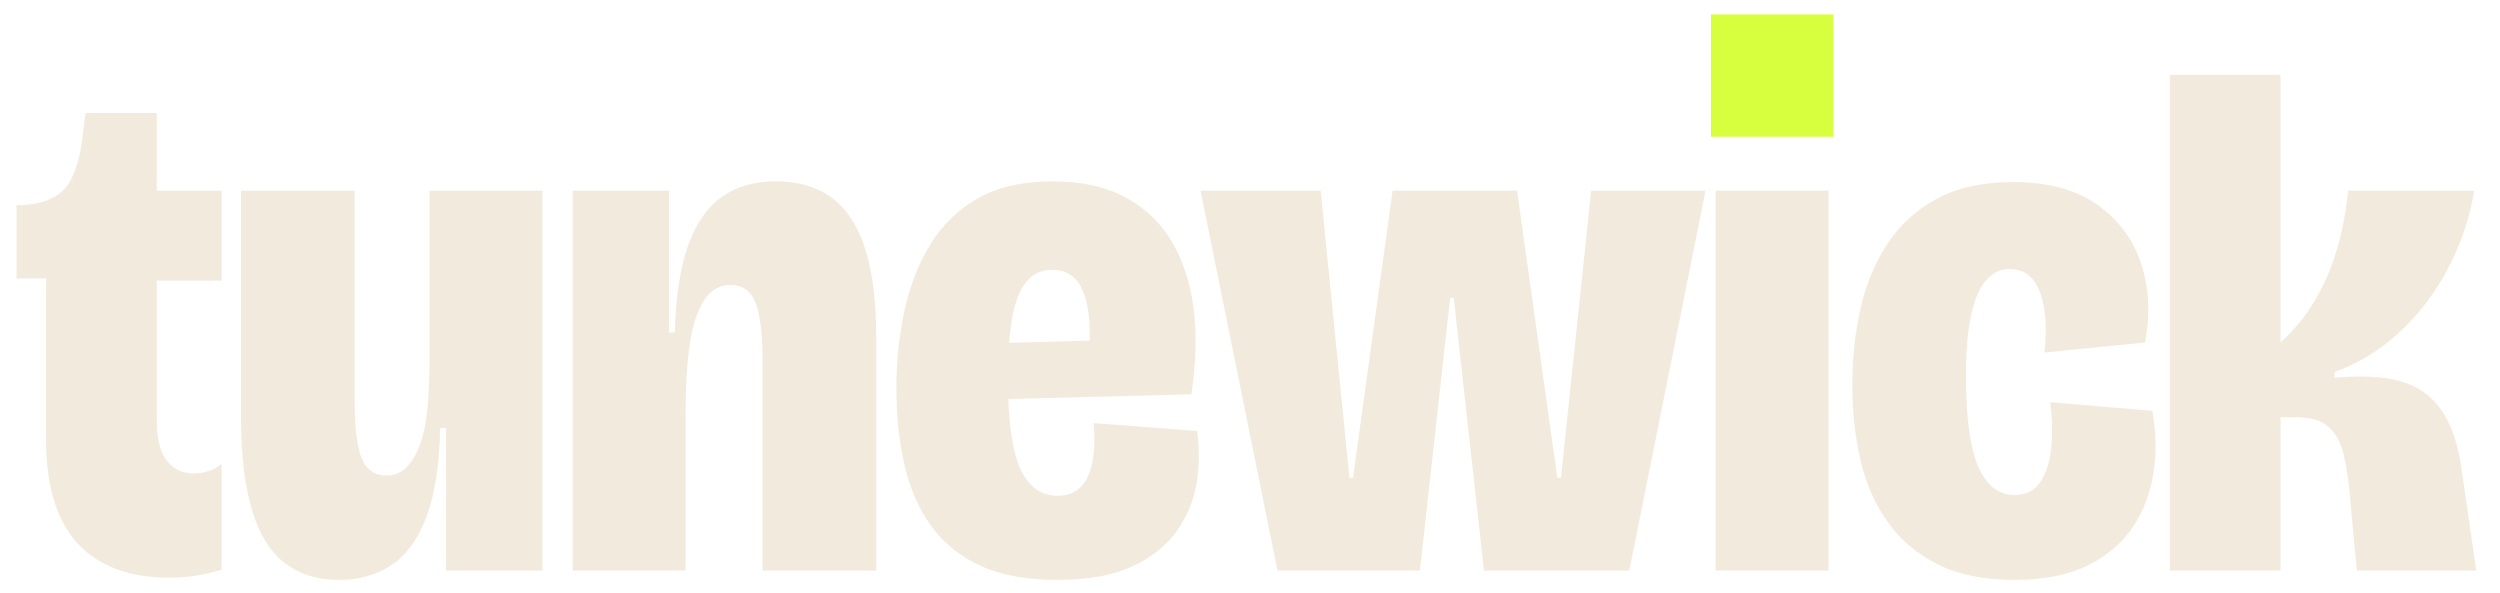
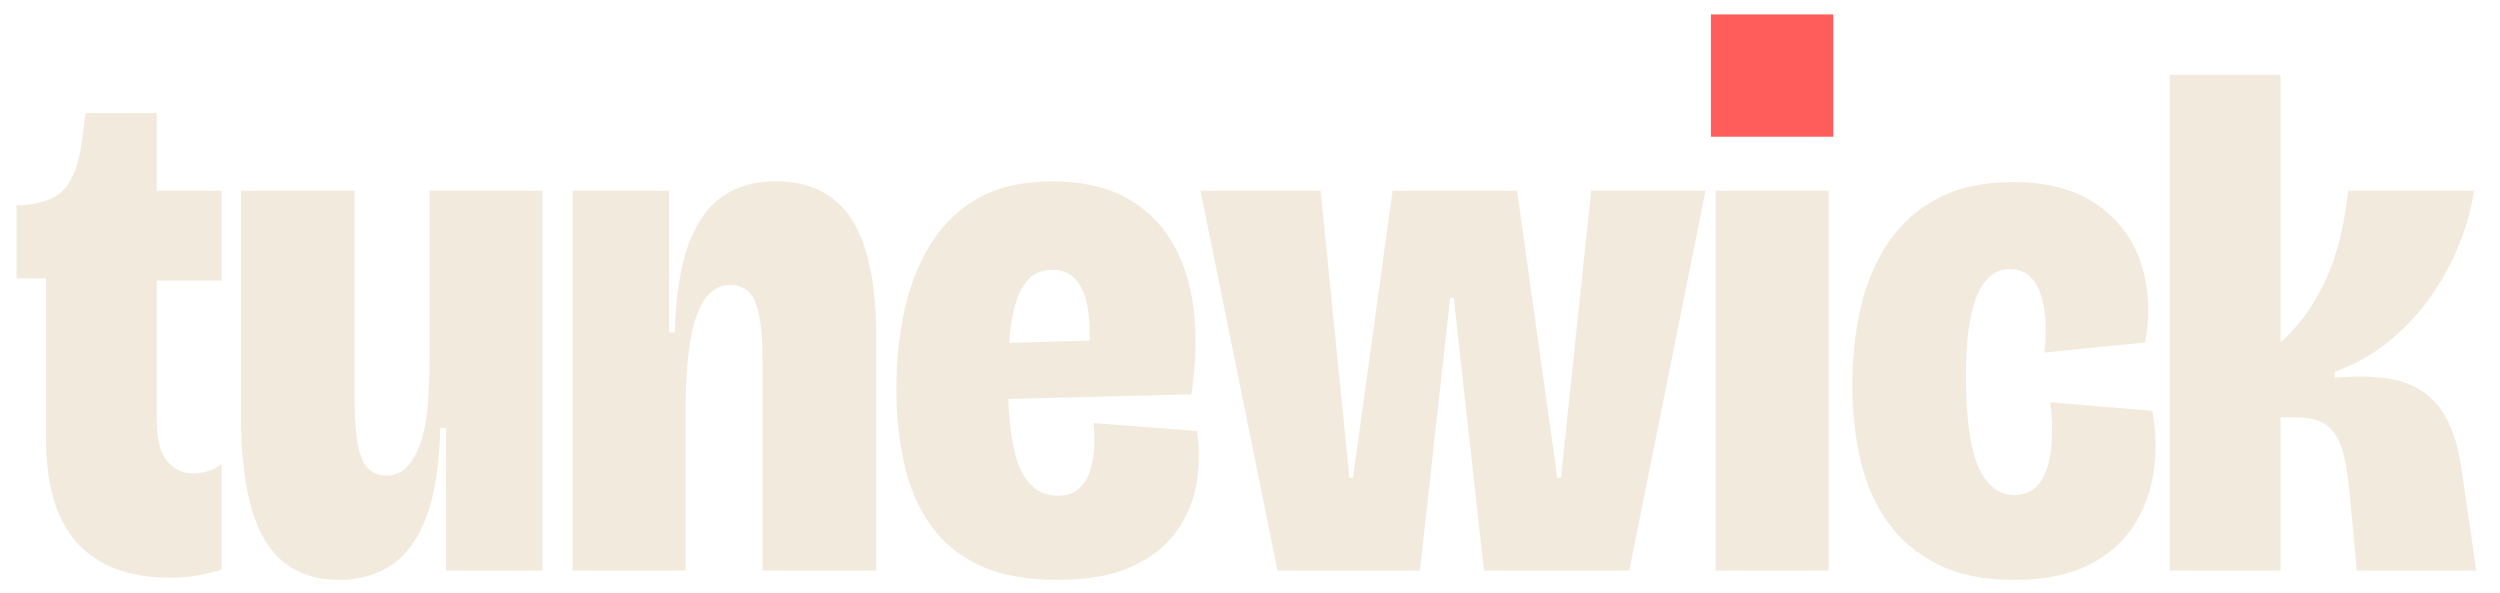
<svg xmlns="http://www.w3.org/2000/svg" width="270.2" height="64" viewBox="-20 -793 3475 823">
  <path d="M216 10Q132 10 88 -37.5Q44 -85 44 -183L44 -406L3 -406L3 -508L12 -508Q56 -511 73 -534.5Q90 -558 95 -606L99 -636L198 -636L198 -528L288 -528L288 -403L198 -403L198 -208Q198 -170 212 -152.5Q226 -135 249 -135Q259 -135 269 -138Q279 -141 288 -148L288 -1Q267 5 250 7.5Q233 10 216 10ZM452 13Q381 13 348 -42.5Q315 -98 315 -214L315 -528L473 -528L473 -236Q473 -179 483 -155.5Q493 -132 517 -132Q533 -132 544 -142.5Q555 -153 563 -173Q571 -193 574 -224Q577 -255 577 -295L577 -528L734 -528L734 -241L734 0L600 0L600 -198L592 -198Q590 -120 572.5 -74Q555 -28 524 -7.5Q493 13 452 13ZM776 0L776 -313L776 -528L910 -528L910 -331L918 -331Q920 -406 936.5 -452Q953 -498 983.5 -519.5Q1014 -541 1058 -541Q1130 -541 1164 -488Q1198 -435 1198 -324L1198 0L1040 0L1040 -290Q1040 -346 1030.5 -371.5Q1021 -397 995 -397Q973 -397 959 -376Q945 -355 939 -316Q933 -277 933 -221L933 0ZM1450 13Q1385 13 1342 -7Q1299 -27 1273.5 -63Q1248 -99 1237 -147.5Q1226 -196 1226 -253Q1226 -309 1237 -360.5Q1248 -412 1273 -453Q1298 -494 1339.5 -517.5Q1381 -541 1443 -541Q1502 -541 1543 -519.5Q1584 -498 1608 -458.5Q1632 -419 1639 -365Q1646 -311 1636 -245L1328 -237L1328 -315L1508 -320L1491 -270Q1497 -321 1493.5 -353.5Q1490 -386 1477.5 -402Q1465 -418 1443 -418Q1419 -418 1405.5 -400Q1392 -382 1386.5 -348.5Q1381 -315 1381 -269Q1381 -180 1398 -142Q1415 -104 1450 -104Q1467 -104 1477.5 -112Q1488 -120 1493.5 -134Q1499 -148 1500.5 -166Q1502 -184 1500 -205L1644 -194Q1649 -159 1643.5 -123Q1638 -87 1616.5 -56Q1595 -25 1554.5 -6Q1514 13 1450 13ZM1755.7 0L1648.7 -528L1815.7 -528L1855.7 -129L1860.7 -129L1915.7 -528L2088.7 -528L2144.7 -129L2149.7 -129L2191.7 -528L2350.7 -528L2244.7 0L2042.7 0L2000.7 -379L1995.7 -379L1953.7 0ZM2364.7 0L2364.7 -528L2521.7 -528L2521.7 0ZM2779.7 13Q2716.7 13 2673.7 -8.5Q2630.7 -30 2604.2 -67Q2577.7 -104 2566.2 -153Q2554.7 -202 2554.7 -258Q2554.7 -314 2566.2 -364.5Q2577.7 -415 2603.7 -454.5Q2629.7 -494 2672.7 -517Q2715.7 -540 2777.7 -540Q2850.7 -540 2895.2 -508.5Q2939.7 -477 2956.2 -426.5Q2972.7 -376 2961.7 -317L2821.7 -303Q2825.7 -339 2821.2 -365Q2816.7 -391 2805.2 -405Q2793.7 -419 2773.7 -419Q2757.7 -419 2746.2 -409Q2734.7 -399 2727.2 -380Q2719.7 -361 2716.2 -334Q2712.7 -307 2712.7 -272Q2712.7 -216 2719.7 -179Q2726.7 -142 2742.2 -123.5Q2757.7 -105 2779.7 -105Q2805.7 -105 2817.7 -125.5Q2829.7 -146 2831.7 -176.5Q2833.7 -207 2829.7 -234L2971.7 -222Q2979.7 -180 2973.7 -138Q2967.7 -96 2945.7 -62Q2923.7 -28 2882.7 -7.5Q2841.7 13 2779.7 13ZM2996 0L2996 -689L3150 -689L3150 -317Q3174 -339 3190.5 -364Q3207 -389 3218 -416.5Q3229 -444 3235 -472Q3241 -500 3244 -528L3419 -528Q3414 -494 3399.5 -456.5Q3385 -419 3361 -384Q3337 -349 3303 -320.5Q3269 -292 3225 -276L3225 -268Q3271 -272 3302 -266.5Q3333 -261 3353 -245Q3373 -229 3385 -202.5Q3397 -176 3402 -138L3422 0L3256 0L3247 -96Q3244 -134 3238 -160Q3232 -186 3217 -199.5Q3202 -213 3171 -213L3150 -213L3150 0Z" fill="#F2EBDD" />
-   <rect x="2358.2" y="-773" width="170" height="170" fill="#D8FF3E" />
+   <rect x="2358.2" y="-773" width="170" height="170" fill="#FF5C5C" />
</svg>
